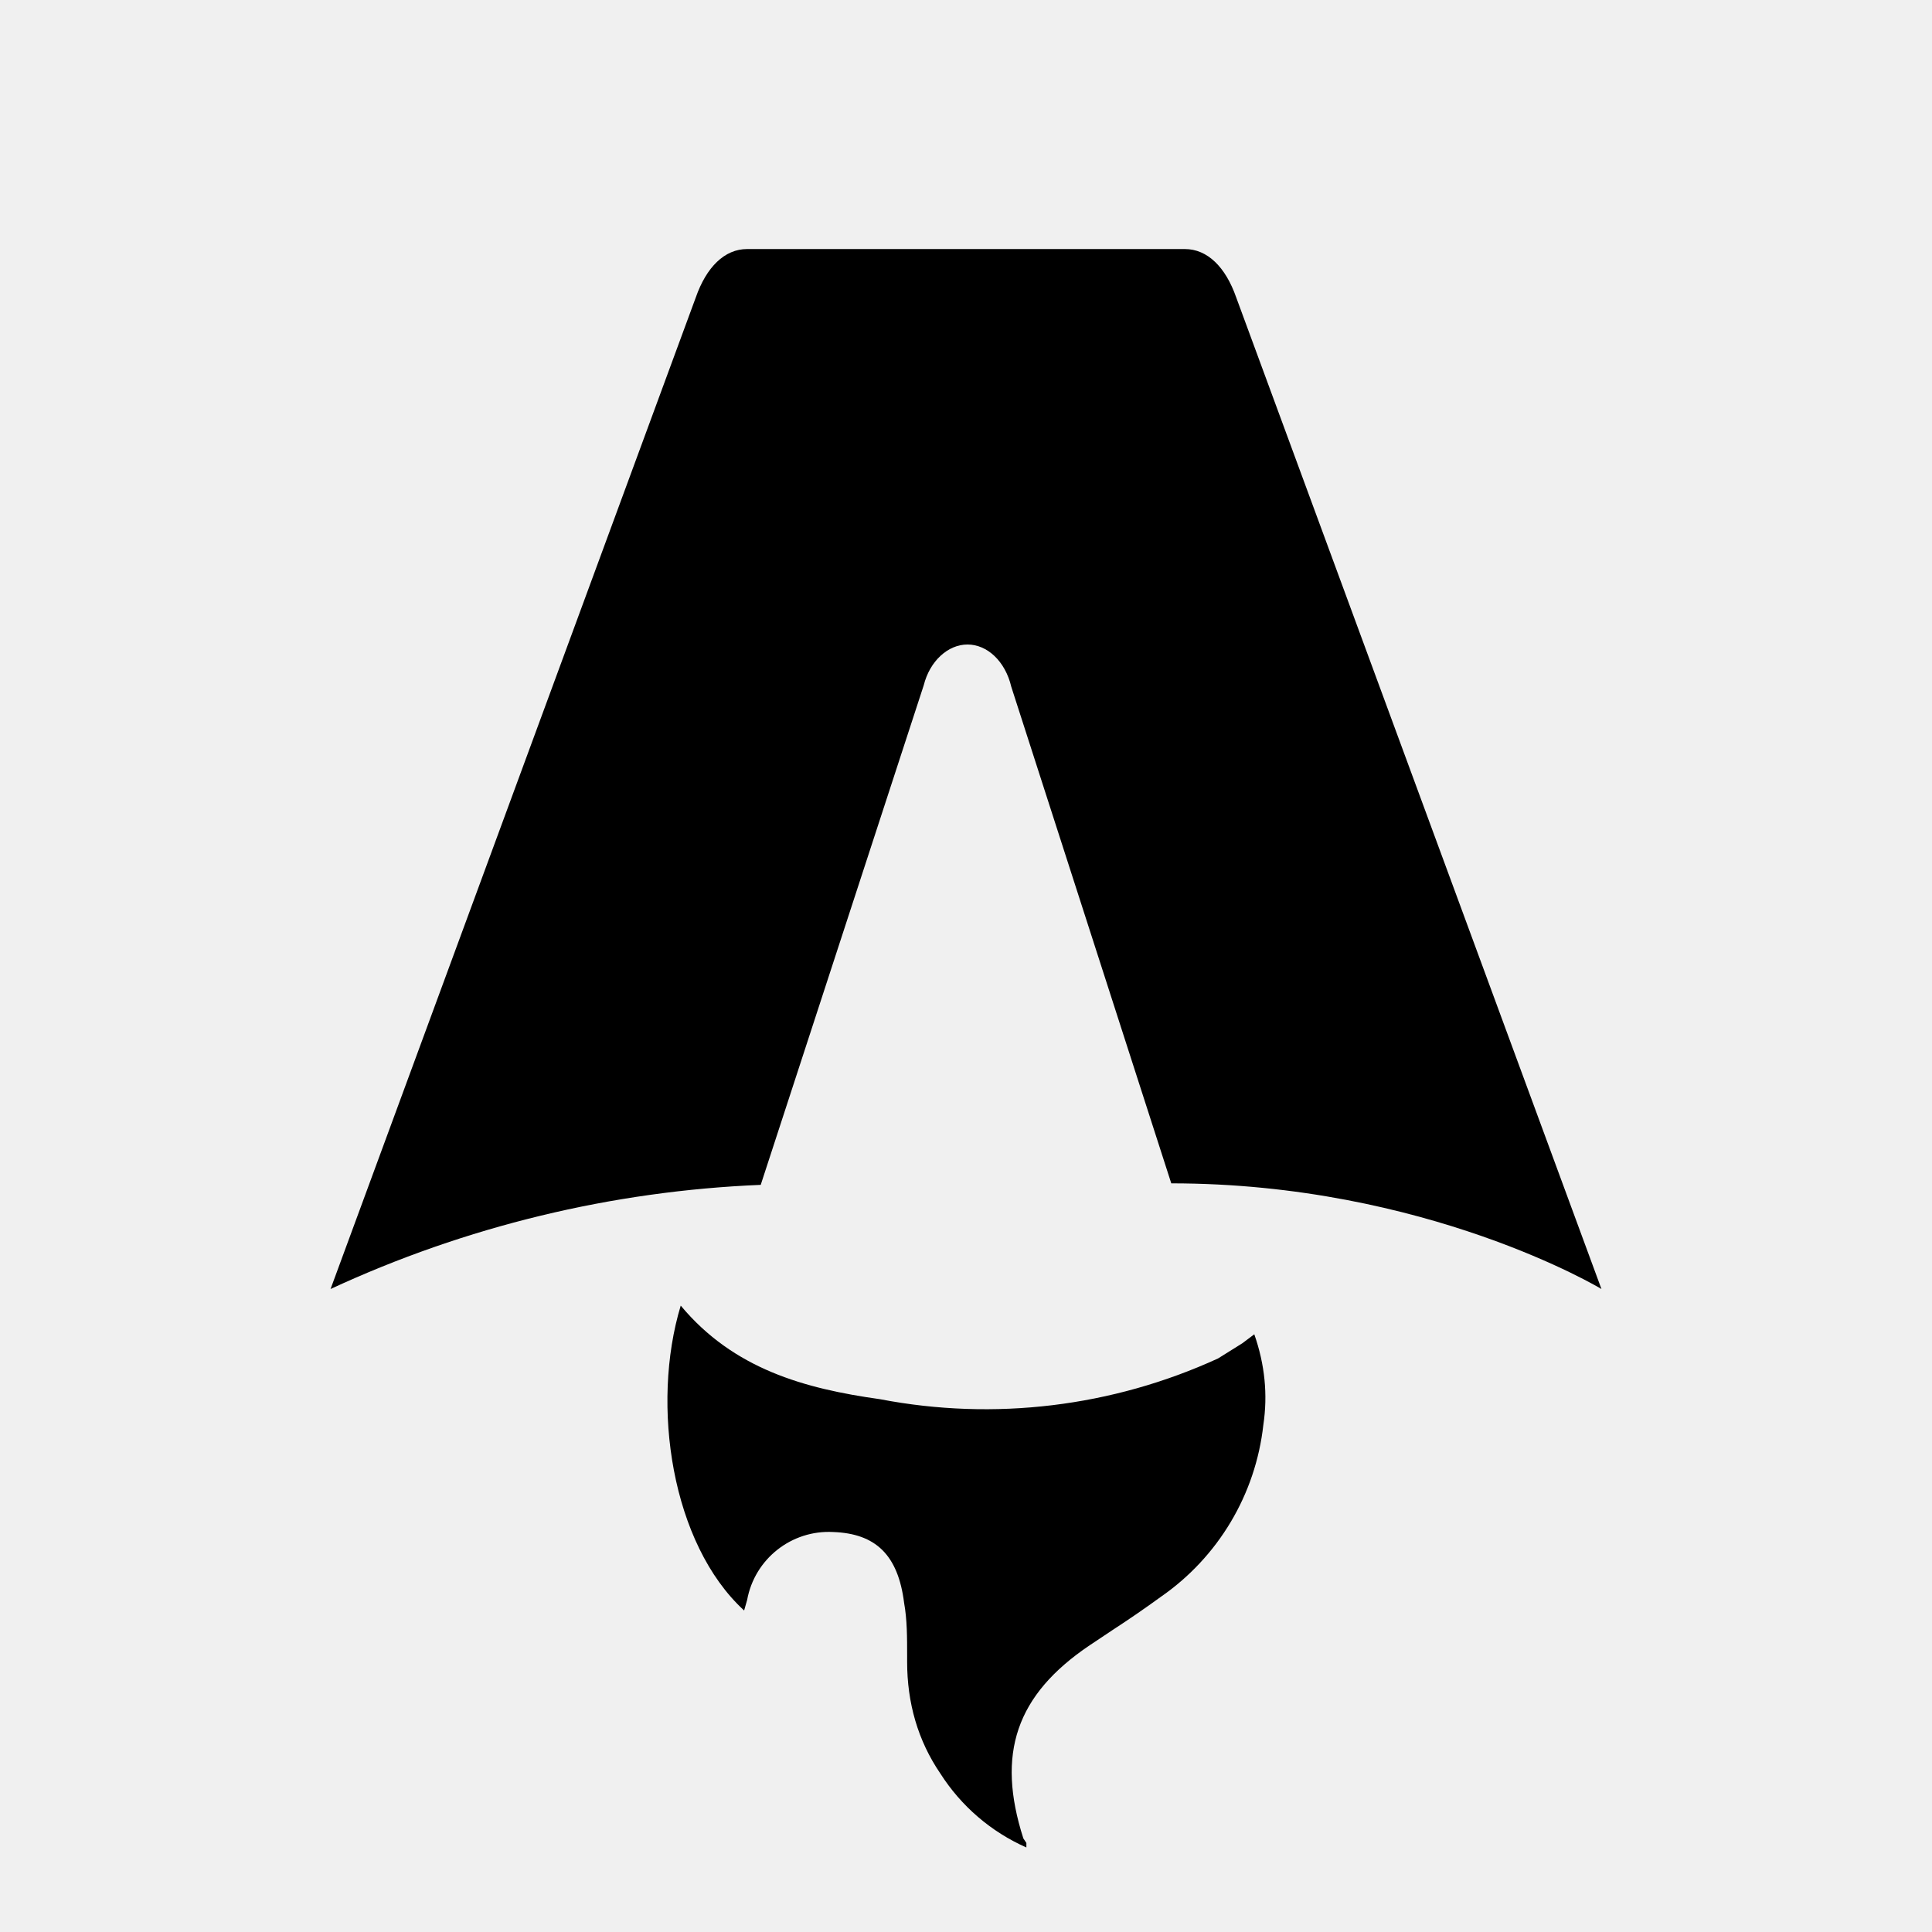
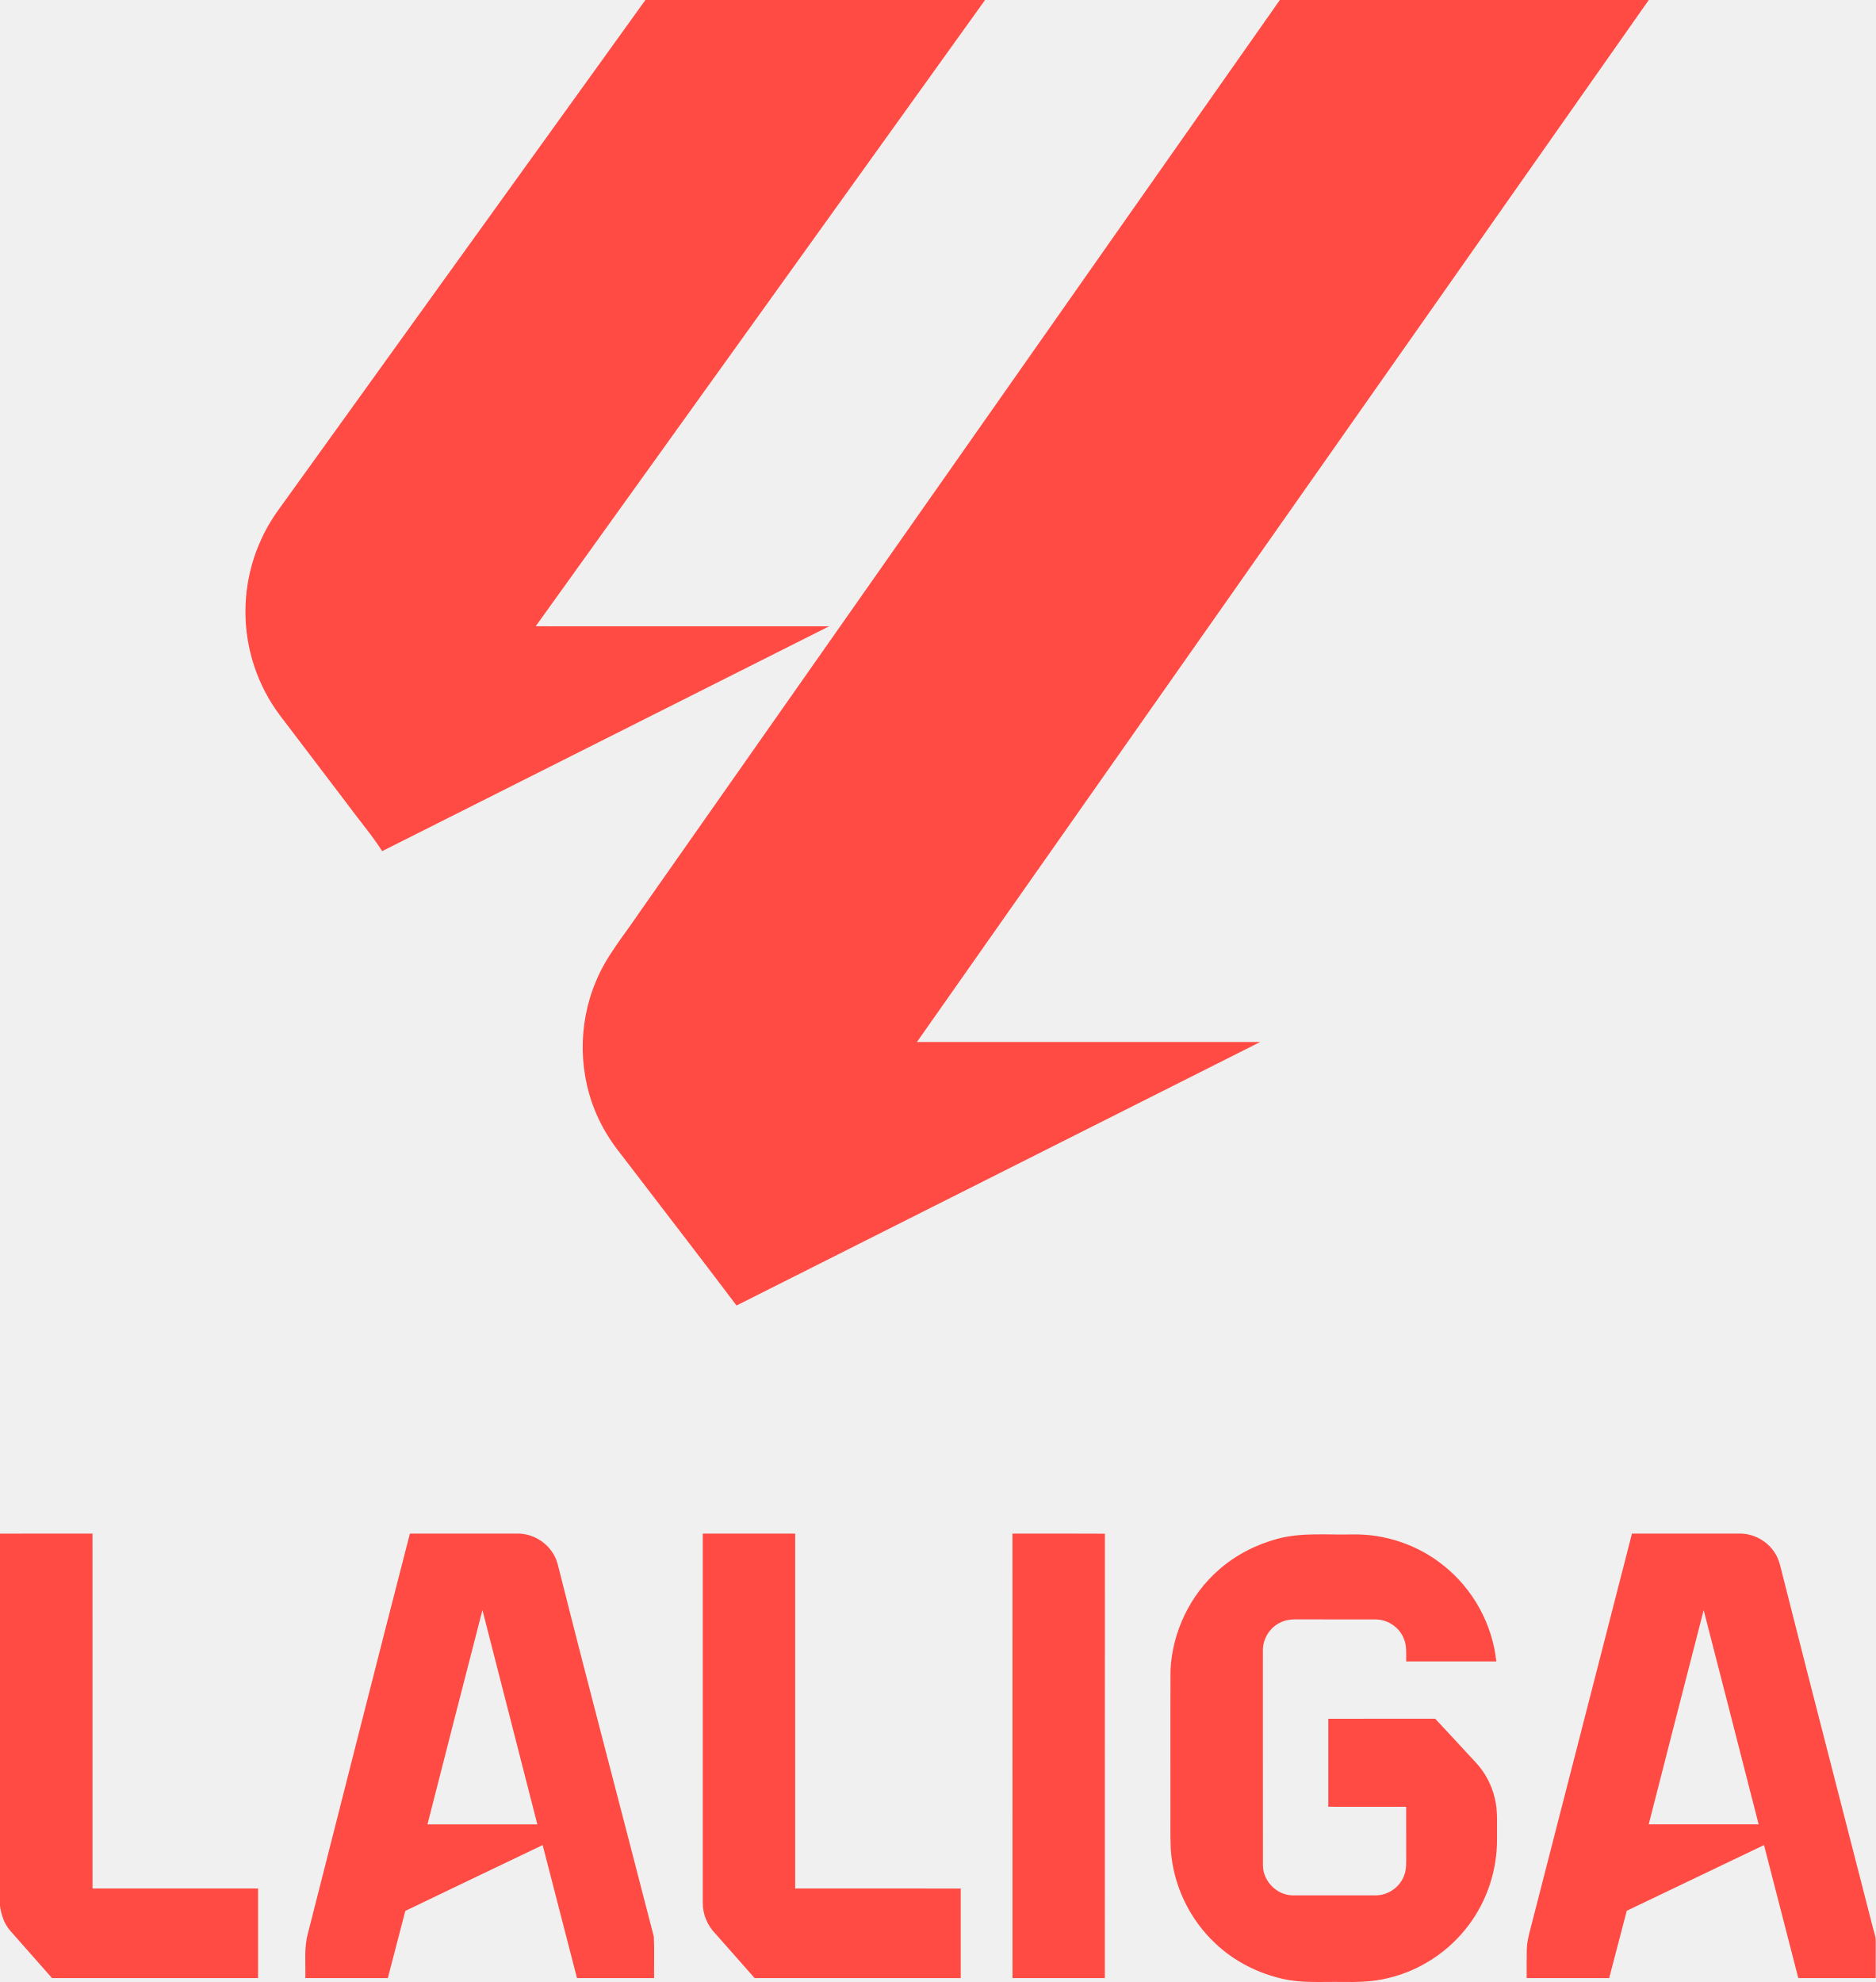
- <svg xmlns="http://www.w3.org/2000/svg" fill="none" viewBox="0 0 128 128">
-   <path d="M50.4 78.5a75.1 75.1 0 0 0-28.5 6.9l24.2-65.7c.7-2 1.9-3.2 3.4-3.2h29c1.5 0 2.7 1.2 3.4 3.2l24.2 65.7s-11.6-7-28.5-7L67 45.5c-.4-1.7-1.6-2.8-2.9-2.8-1.3 0-2.5 1.1-2.9 2.7L50.4 78.5Zm-1.1 28.2Zm-4.2-20.2c-2 6.6-.6 15.8 4.2 20.2a17.5 17.5 0 0 1 .2-.7 5.5 5.5 0 0 1 5.7-4.5c2.8.1 4.3 1.5 4.7 4.7.2 1.1.2 2.3.2 3.5v.4c0 2.7.7 5.2 2.2 7.4a13 13 0 0 0 5.7 4.9v-.3l-.2-.3c-1.8-5.6-.5-9.5 4.4-12.8l1.5-1a73 73 0 0 0 3.2-2.2 16 16 0 0 0 6.8-11.4c.3-2 .1-4-.6-6l-.8.6-1.6 1a37 37 0 0 1-22.4 2.7c-5-.7-9.7-2-13.2-6.2Z" />
-   <style>
-         path { fill: #000; }
-         @media (prefers-color-scheme: dark) {
-             path { fill: #FFF; }
-         }
-     </style>
+ <svg xmlns="http://www.w3.org/2000/svg" data-name="Capa 2" viewBox="0 0 1109.9 1172.9">
+   <path d="M381.89 0h200.97c-88.58 123.58-177.3 247.06-265.9 370.62 57.87.01 115.73-.01 173.6.02-88.14 44.36-176.28 88.72-264.44 133.05-5.97-9.45-13.34-17.92-19.91-26.95-13.51-17.79-27.03-35.57-40.54-53.36-13.22-17.53-20.5-39.43-20.44-61.39-.07-21.46 6.86-42.87 19.5-60.22C237.13 201.19 309.43 100.54 381.89 0Zm375.4 0h218.29c-144.31 205.56-288.7 411.07-433.02 616.62 67.69.02 135.39-.02 203.08.02a689654.91 689654.91 0 0 1-309.83 155.93c-22.49-29.88-45.44-59.42-68.12-89.16-5.29-6.63-9.99-13.75-13.56-21.45-11.96-25.23-12.41-55.47-1.54-81.14 5.95-14.77 16.43-26.96 25.2-40.06C504.31 360.52 630.69 180.18 757.29 0ZM0 907.58c18.24-.1 36.49 0 54.73-.04.04 70.01 0 140.02.02 210.03 32.65.03 65.3.01 97.95.01.02 17.67.01 35.33 0 53-40.64-.01-81.28.03-121.92-.01-8.18-9.32-16.42-18.57-24.61-27.88-3.63-4.09-5.44-9.45-6.17-14.79V907.58Zm182.27 236.27c20.06-78.78 39.96-157.6 60.27-236.31 21.17.01 42.33 0 63.5 0 8.85-.14 17.53 4.93 21.77 12.71 1.92 3.33 2.59 7.16 3.56 10.84 18.09 71.76 37.08 143.3 55.5 214.98.41 8.15.06 16.34.16 24.51-15.21 0-30.42.01-45.63 0-6.78-26.23-13.52-52.48-20.31-78.71-27.09 12.98-54.2 25.9-81.26 38.95-3.41 13.26-6.9 26.5-10.35 39.76-16.27 0-32.55.02-48.82-.01.26-8.91-.87-18.02 1.61-26.72Zm70.66-64.23c21.67.01 43.35 0 65.02.01-10.79-42.29-21.64-84.56-32.49-126.84-10.94 42.25-21.72 84.55-32.53 126.83Zm162.9-172.07c18.22-.02 36.44-.01 54.67-.01.01 70.01 0 140.02 0 210.03 32.65.03 65.3 0 97.96.02 0 17.66-.01 35.32 0 52.98-40.65.02-81.3.03-121.95 0-7.67-8.7-15.34-17.39-23.03-26.07-4.85-4.89-7.74-11.66-7.65-18.57.01-72.79 0-145.59 0-218.38Zm183.25 0c18.24.02 36.47-.08 54.7.05-.08 87.66 0 175.32-.04 262.99-18.21-.01-36.43-.01-54.64 0-.03-87.68-.01-175.36-.02-263.04Zm156.98 3.03c14.34-3.84 29.31-2.17 43.96-2.54 19.58-.42 39.21 6.23 54.4 18.61 17.23 13.8 28.66 34.58 30.95 56.55-17.78.01-35.55.01-53.33.01-.06-4.63.46-9.48-1.52-13.8-2.68-6.53-9.46-11.02-16.5-11.06-15-.06-30 0-45-.03-3.73-.09-7.61 0-11.03 1.67-6.56 2.84-10.9 9.85-10.74 16.97.02 42.33-.03 84.66.03 126.98.06 9.37 8.34 17.67 17.72 17.71 16.33.03 32.66.02 49 0 7.06 0 13.86-4.54 16.54-11.08 1.94-4.26 1.45-9.04 1.5-13.57 0-9.27 0-18.53-.01-27.79-15.35-.01-30.71 0-46.07-.01-.01-17.36-.01-34.71 0-52.07 21.09-.02 42.17.02 63.25-.02 8.03 8.53 15.92 17.19 23.9 25.77 5.57 5.88 9.46 13.3 11.34 21.18 1.97 7.83 1.18 15.96 1.34 23.95.18 18.47-5.87 36.96-17.09 51.65-11.63 15.42-28.74 26.61-47.56 30.98-8.88 2.21-18.06 2.37-27.15 2.23-11.69-.19-23.56.8-35.06-1.84-14.6-3.32-28.44-10.33-39.41-20.58-15.71-14.5-25.56-35.16-26.8-56.52-.37-8.96-.09-17.92-.18-26.88.04-26.34-.08-52.69.06-79.03 1.17-22.38 11.56-44.16 28.46-58.93 9.97-8.85 22.15-15.06 35-18.51Zm150.53 226.88c19.69-76.64 39.36-153.28 59.05-229.92h63.41c8.37-.17 16.61 4.29 21.09 11.35 2.83 4.22 3.56 9.34 4.86 14.15 17.41 69.05 35.37 137.96 53 206.95.65 2.98 2.01 5.85 1.87 8.97-.05 7.2 0 14.41-.02 21.62-15.27 0-30.53.01-45.79 0-6.76-26.24-13.53-52.48-20.29-78.71-27.08 12.94-54.14 25.93-81.21 38.87-3.5 13.27-6.94 26.55-10.41 39.83-16.27.03-32.54.01-48.81.01.01-5.56-.07-11.11.04-16.66.12-5.64 1.85-11.05 3.21-16.46Zm68.95-57.85c21.68.03 43.36.02 65.05 0-10.84-42.26-21.61-84.54-32.53-126.79-10.92 42.24-21.68 84.53-32.52 126.79Z" data-name="Layer 1" style="fill:#ff4b44" />
</svg>
